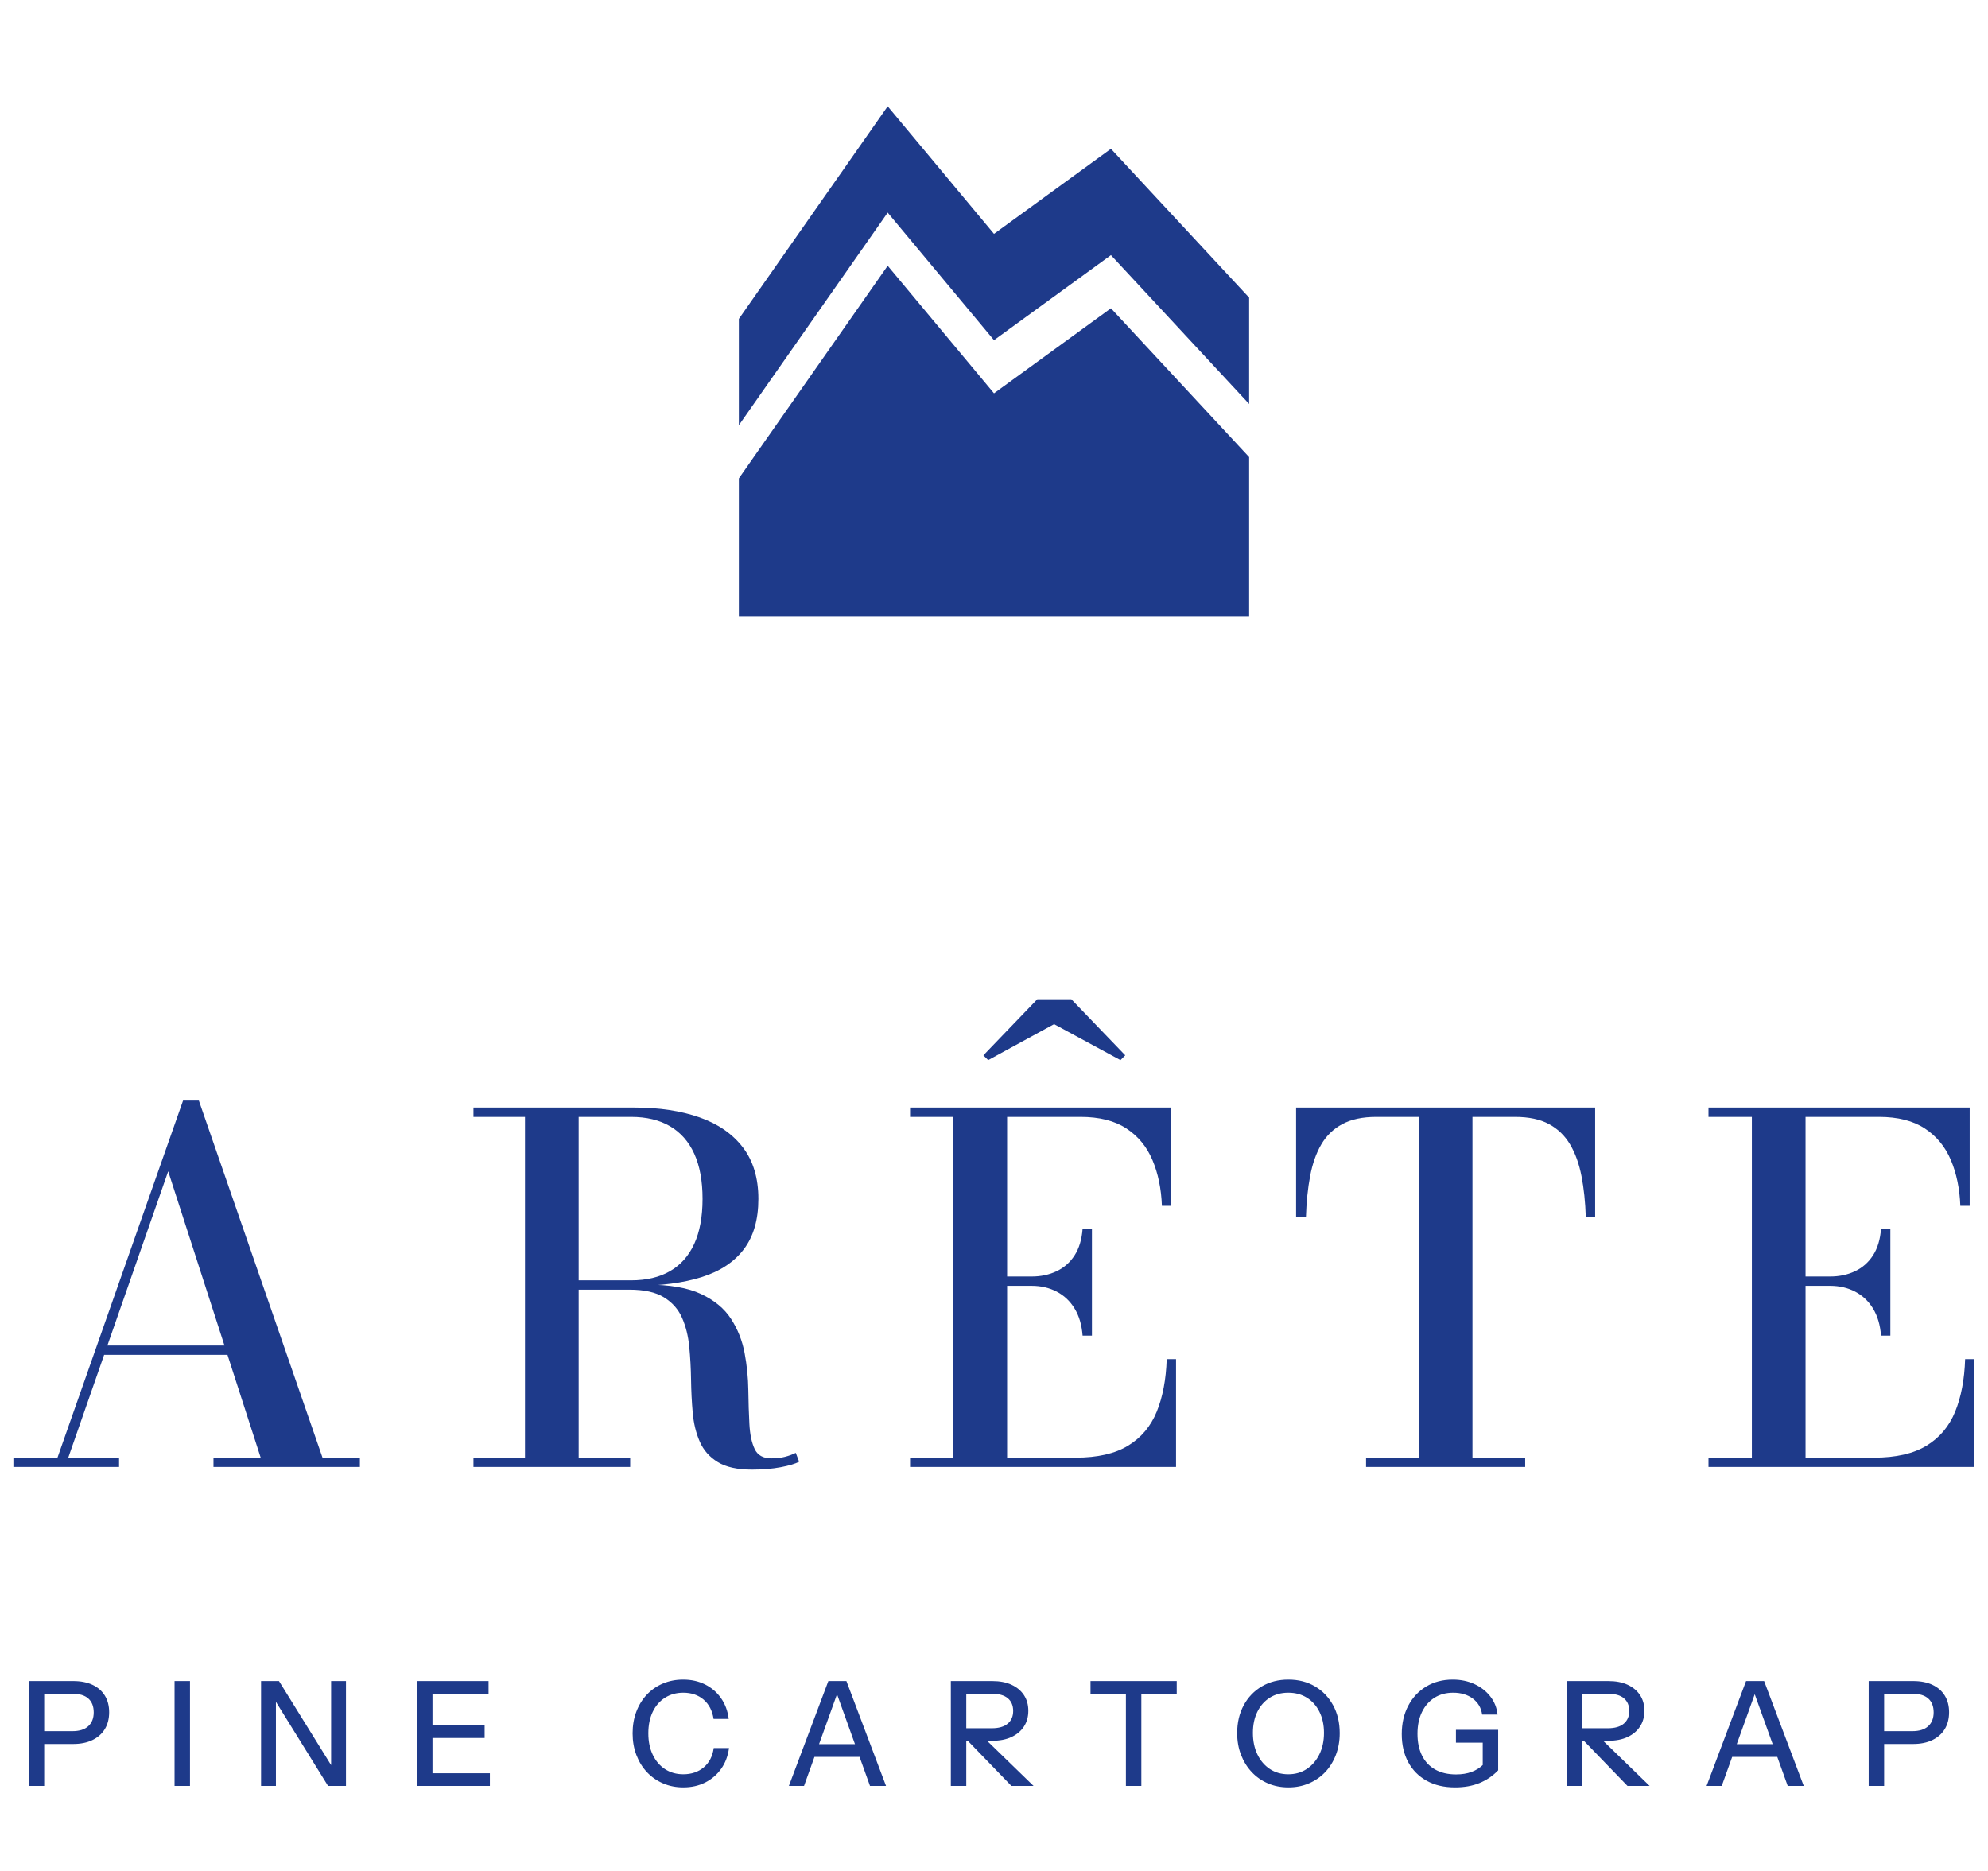
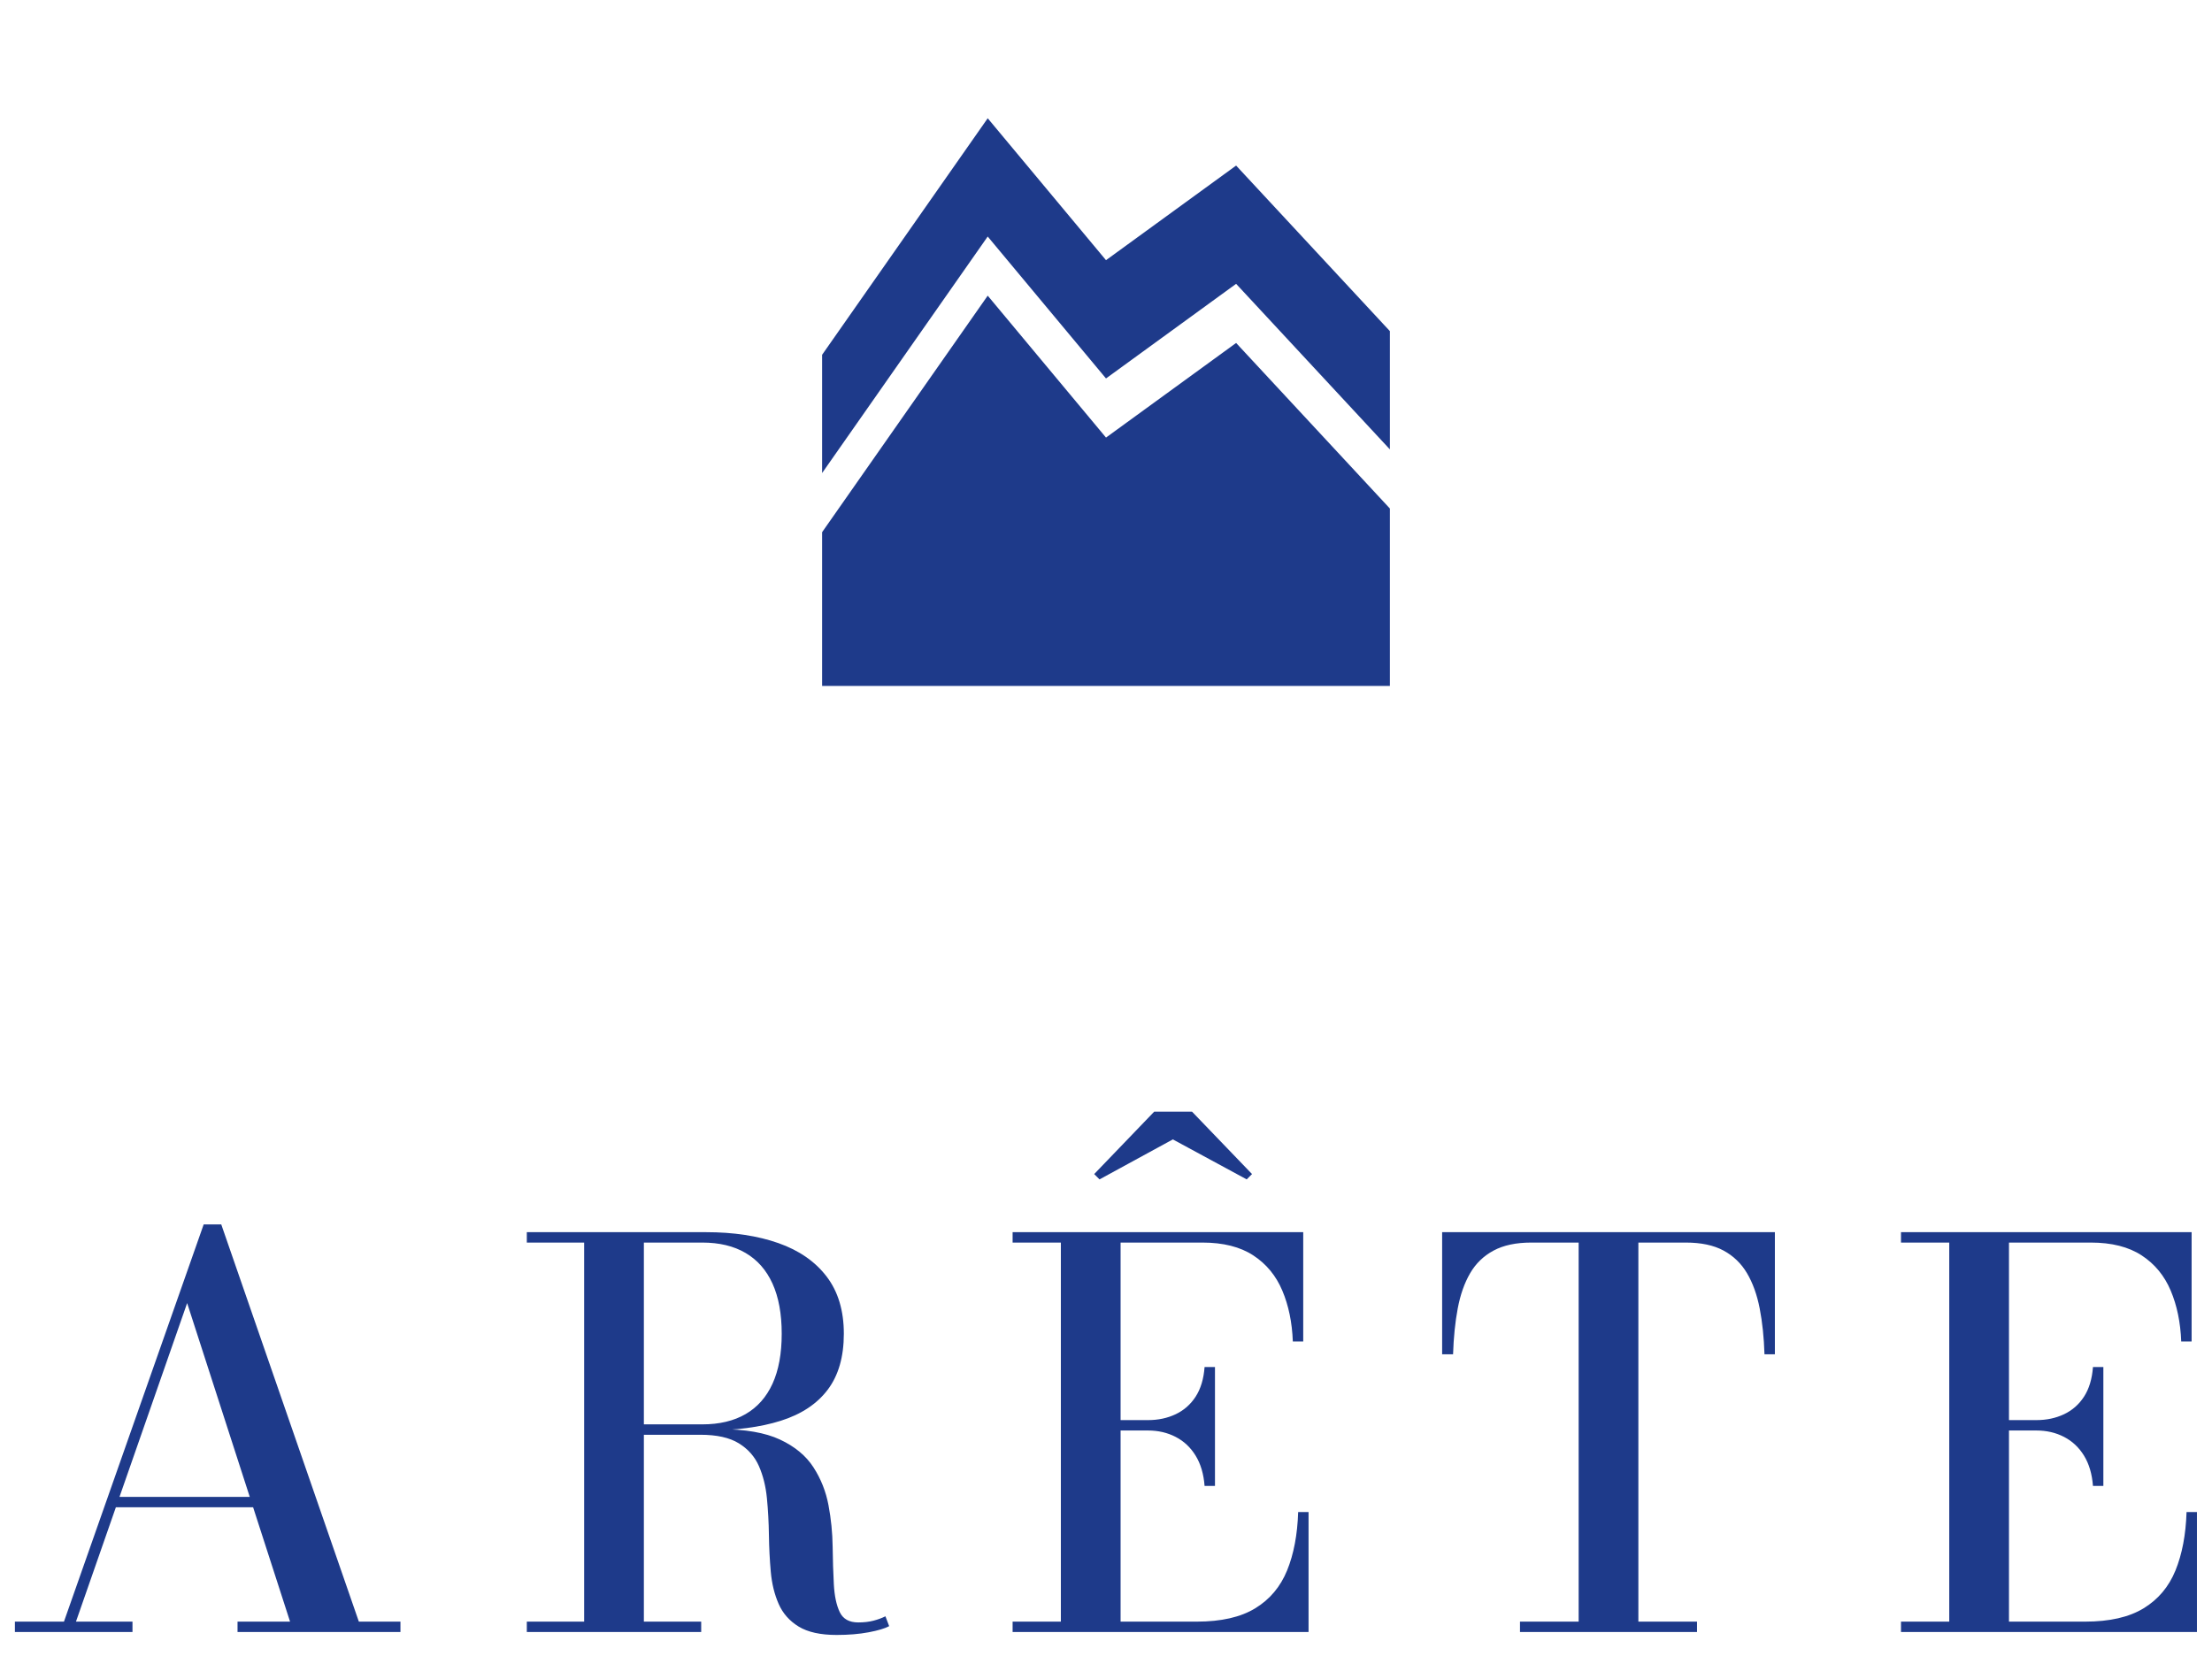
- <svg xmlns="http://www.w3.org/2000/svg" viewBox="0 0 187 176" width="187" height="176" fill="none" role="img">
+ <svg xmlns="http://www.w3.org/2000/svg" viewBox="0 0 187 140" width="187" height="140" fill="none" role="img">
  <g transform="translate(61.50 0)" fill="#1E3A8A" fill-rule="evenodd">
    <path d="M8 30 L22 10 L32 22 L43 14 L56 28 L56 38 L43 24 L32 32 L22 20 L8 40 Z M8 45 L22 25 L32 37 L43 29 L56 43 L56 58 L8 58 Z" />
  </g>
  <g transform="translate(1.26 94.00) scale(0.04508) translate(-28.50 976.00)">
    <path fill="#1E3A8A" d="M532-234L212.50-234L212.50-253.50L532-253.50L532-234M382.50-764.50L415.50-764.50L673.50-19.50L751.50-19.50L751.50 0L446 0L446-19.50L544.50-19.50L351.50-617L143-19.50L249-19.50L249 0L28.50 0L28.50-19.50L120.50-19.50 M1324.50-378L1169-378L1169-389.50L1317.50-389.50Q1365.50-389.50 1398.75-408.75Q1432-428 1449.25-465.75Q1466.50-503.50 1466.50-559.50Q1466.50-615.50 1449.25-653.50Q1432-691.50 1398.75-711Q1365.50-730.50 1317.50-730.50L988.50-730.50L988.50-750L1324.50-750Q1402-750 1460.25-729.50Q1518.50-709 1550.75-666.75Q1583-624.50 1583-559.50Q1583-494.50 1552.75-454.50Q1522.50-414.50 1464.75-396.25Q1407-378 1324.50-378M1315.50 0L988.50 0L988.50-19.50L1315.50-19.50L1315.50 0M1208-10.50L1096-10.50L1096-737.50L1208-737.50L1208-10.50M1569.50 5.50Q1524 5.50 1498.25-10.25Q1472.50-26 1460.75-52.75Q1449-79.50 1446-113Q1443-146.50 1442.50-182Q1442-217.50 1438.75-251Q1435.50-284.50 1423.75-311.25Q1412-338 1386-354Q1360-370 1314-370L1169-370L1169-380.50L1350.50-380.50Q1421.50-380.50 1463.25-361Q1505-341.50 1526-309Q1547-276.50 1554.25-237.75Q1561.50-199 1562-160.50Q1562.50-122 1564.25-89.50Q1566-57 1575.25-37.50Q1584.50-18 1610-18Q1626-18 1638.50-21.25Q1651-24.50 1661-29.50L1668-11Q1656-4.50 1629.50 0.50Q1603 5.50 1569.50 5.50 M2454.50 0L1899.50 0L1899.50-19.50L1990-19.50L1990-730.50L1899.50-730.50L1899.50-750L2444.50-750L2444.50-545L2425-545Q2423-598.50 2405.25-640.50Q2387.50-682.50 2350.75-706.50Q2314-730.50 2255.50-730.50L2102-730.50L2102-19.50L2245-19.50Q2313.50-19.50 2354.50-44.50Q2395.50-69.50 2414.25-115.50Q2433-161.50 2435-225L2454.50-225L2454.50 0M2279-274L2259.50-274Q2257-307.50 2242.75-330.75Q2228.50-354 2205.25-366Q2182-378 2153.50-378L2077.50-378L2077.50-397.50L2153.50-397.50Q2182-397.50 2205.25-408.50Q2228.50-419.50 2242.75-441.50Q2257-463.50 2259.50-497L2279-497L2279-274M2200-924L2062.50-849L2052.50-859L2165-976L2236-976L2348.50-859L2338.50-849 M3183 0L2851 0L2851-19.50L2961-19.50L2961-730.50L2872-730.50Q2829.50-730.50 2801.50-715.50Q2773.50-700.50 2757.50-673Q2741.50-645.50 2734.25-607Q2727-568.50 2725.50-521L2705-521L2705-750L3329-750L3329-521L3309.50-521Q3308-568.50 3300.50-607Q3293-645.50 3276.75-673Q3260.50-700.50 3232.75-715.50Q3205-730.50 3162-730.50L3073-730.50L3073-19.50L3183-19.50 M4120.50 0L3565.50 0L3565.50-19.50L3656-19.50L3656-730.50L3565.50-730.50L3565.50-750L4110.50-750L4110.50-545L4091-545Q4089-598.50 4071.25-640.50Q4053.50-682.50 4016.75-706.50Q3980-730.50 3921.50-730.50L3768-730.50L3768-19.50L3911-19.50Q3979.50-19.50 4020.50-44.50Q4061.50-69.50 4080.25-115.50Q4099-161.50 4101-225L4120.50-225L4120.50 0M3945-274L3925.50-274Q3923-307.50 3908.75-330.75Q3894.50-354 3871.25-366Q3848-378 3819.50-378L3743.50-378L3743.50-397.50L3819.50-397.50Q3848-397.50 3871.25-408.50Q3894.50-419.50 3908.75-441.50Q3923-463.50 3925.50-497L3945-497" />
  </g>
-   <g transform="translate(-25.27 158.00) scale(0.0137) translate(-32.00 730.00)">
-     <path fill="#1E3A8A" d="M136 0L32 0L303-720L395-720L136 0M699 0L589 0L330-720L427-720L699 0M169-199L169-287L555-287L555-199 M1251 0L1145 0L1145-720L1251-720L1251 0M1613 0L1197 0L1197-87L1613-87 M2180 0L2074 0L2074-720L2379-720Q2457-720 2512-694Q2567-668 2596.50-620Q2626-572 2626-506Q2626-439 2596.50-390.50Q2567-342 2511.50-315Q2456-288 2379-288L2155-288L2155-376L2374-376Q2445-376 2482.50-410Q2520-444 2520-505Q2520-567 2483-600Q2446-633 2374-633L2180-633 M3181 0L3075 0L3075-720L3181-720 M3771 0L3669 0L3669-720L3792-720L4174-104L4150-99L4150-720L4252-720L4252 0L4129 0L3747-616L3771-621 M4846 0L4740 0L4740-720L4846-720L4846 0M5240 0L4792 0L4792-87L5240-87L5240 0M5204-329L4792-329L4792-416L5204-416L5204-329M5231-633L4792-633L4792-720L5231-720  M6568 10Q6493 10 6429-17.50Q6365-45 6318.50-94.50Q6272-144 6246-212Q6220-280 6220-361Q6220-442 6245.50-509.50Q6271-577 6317.50-626.50Q6364-676 6428-703Q6492-730 6567-730Q6651-730 6718-696.50Q6785-663 6827.50-602Q6870-541 6880-460L6776-460Q6763-545 6707.50-592.50Q6652-640 6568-640Q6497-640 6442.50-605.50Q6388-571 6358-508.50Q6328-446 6328-361Q6328-277 6358.50-213.50Q6389-150 6443-115Q6497-80 6568-80Q6652-80 6708.50-127.50Q6765-175 6777-260L6882-260Q6871-178 6828-117.50Q6785-57 6718.50-23.50Q6652 10 6568 10 M7397 0L7293 0L7564-720L7656-720L7397 0M7960 0L7850 0L7591-720L7688-720L7960 0M7430-199L7430-287L7816-287L7816-199 M8511 0L8405 0L8405-720L8689-720Q8767-720 8822-694.50Q8877-669 8907-623.50Q8937-578 8937-516Q8937-454 8907-408Q8877-362 8822-336Q8767-310 8689-310L8485-310L8485-396L8686-396Q8758-396 8795.50-427.50Q8833-459 8833-515Q8833-571 8796-602Q8759-633 8686-633L8511-633L8511 0M8973 0L8821 0L8470-363L8599-363 M9713 0L9607 0L9607-633L9364-633L9364-720L9956-720L9956-633L9713-633 M10723 10Q10646 10 10582-17.50Q10518-45 10471-95Q10424-145 10397.50-213Q10371-281 10371-363Q10371-471 10416-554Q10461-637 10540.50-683.50Q10620-730 10722-730Q10826-730 10905-683.50Q10984-637 11029.50-554Q11075-471 11075-362Q11075-281 11048.50-212.50Q11022-144 10975-94.50Q10928-45 10863.50-17.50Q10799 10 10723 10M10722-80Q10794-80 10849-116.50Q10904-153 10935.50-217Q10967-281 10967-364Q10967-446 10936-508.50Q10905-571 10850-605.50Q10795-640 10722-640Q10649-640 10594.50-605.50Q10540-571 10509.50-509Q10479-447 10479-364Q10479-280 10510-216Q10541-152 10595.50-116Q10650-80 10722-80 M11867 10Q11754 10 11672-35.50Q11590-81 11545.50-163Q11501-245 11501-356Q11501-466 11545.50-550.50Q11590-635 11669-682.50Q11748-730 11851-730Q11933-730 11999.50-699.50Q12066-669 12108.50-615Q12151-561 12159-490L12053-490Q12043-559 11989-599.50Q11935-640 11854-640Q11780-640 11725-605Q11670-570 11639.50-507Q11609-444 11609-358Q11609-271 11640-208.50Q11671-146 11730.50-112.50Q11790-79 11874-79Q11934-79 11980-96Q12026-113 12060-146L12163-107Q12107-49 12034-19.50Q11961 10 11867 10M12163-107L12057-107L12057-328L12088-297L11873-297L11873-385L12163-385 M12741 0L12635 0L12635-720L12919-720Q12997-720 13052-694.50Q13107-669 13137-623.50Q13167-578 13167-516Q13167-454 13137-408Q13107-362 13052-336Q12997-310 12919-310L12715-310L12715-396L12916-396Q12988-396 13025.50-427.50Q13063-459 13063-515Q13063-571 13026-602Q12989-633 12916-633L12741-633L12741 0M13203 0L13051 0L12700-363L12829-363 M13698 0L13594 0L13865-720L13957-720L13698 0M14261 0L14151 0L13892-720L13989-720L14261 0M13731-199L13731-287L14117-287L14117-199 M14813 0L14707 0L14707-720L15012-720Q15090-720 15145-694Q15200-668 15229.50-620Q15259-572 15259-506Q15259-439 15229.50-390.50Q15200-342 15144.50-315Q15089-288 15012-288L14788-288L14788-376L15007-376Q15078-376 15115.50-410Q15153-444 15153-505Q15153-567 15116-600Q15079-633 15007-633L14813-633 M15814 0L15708 0L15708-720L15814-720L15814 0M16291 0L16185 0L16185-720L16291-720L16291 0M15760-331L15760-419L16232-419L16232-331 M17102 0L16996 0L16996-314L16725-720L16853-720L17082-362L17027-362L17256-720L17373-720L17102-314" />
-   </g>
</svg>
